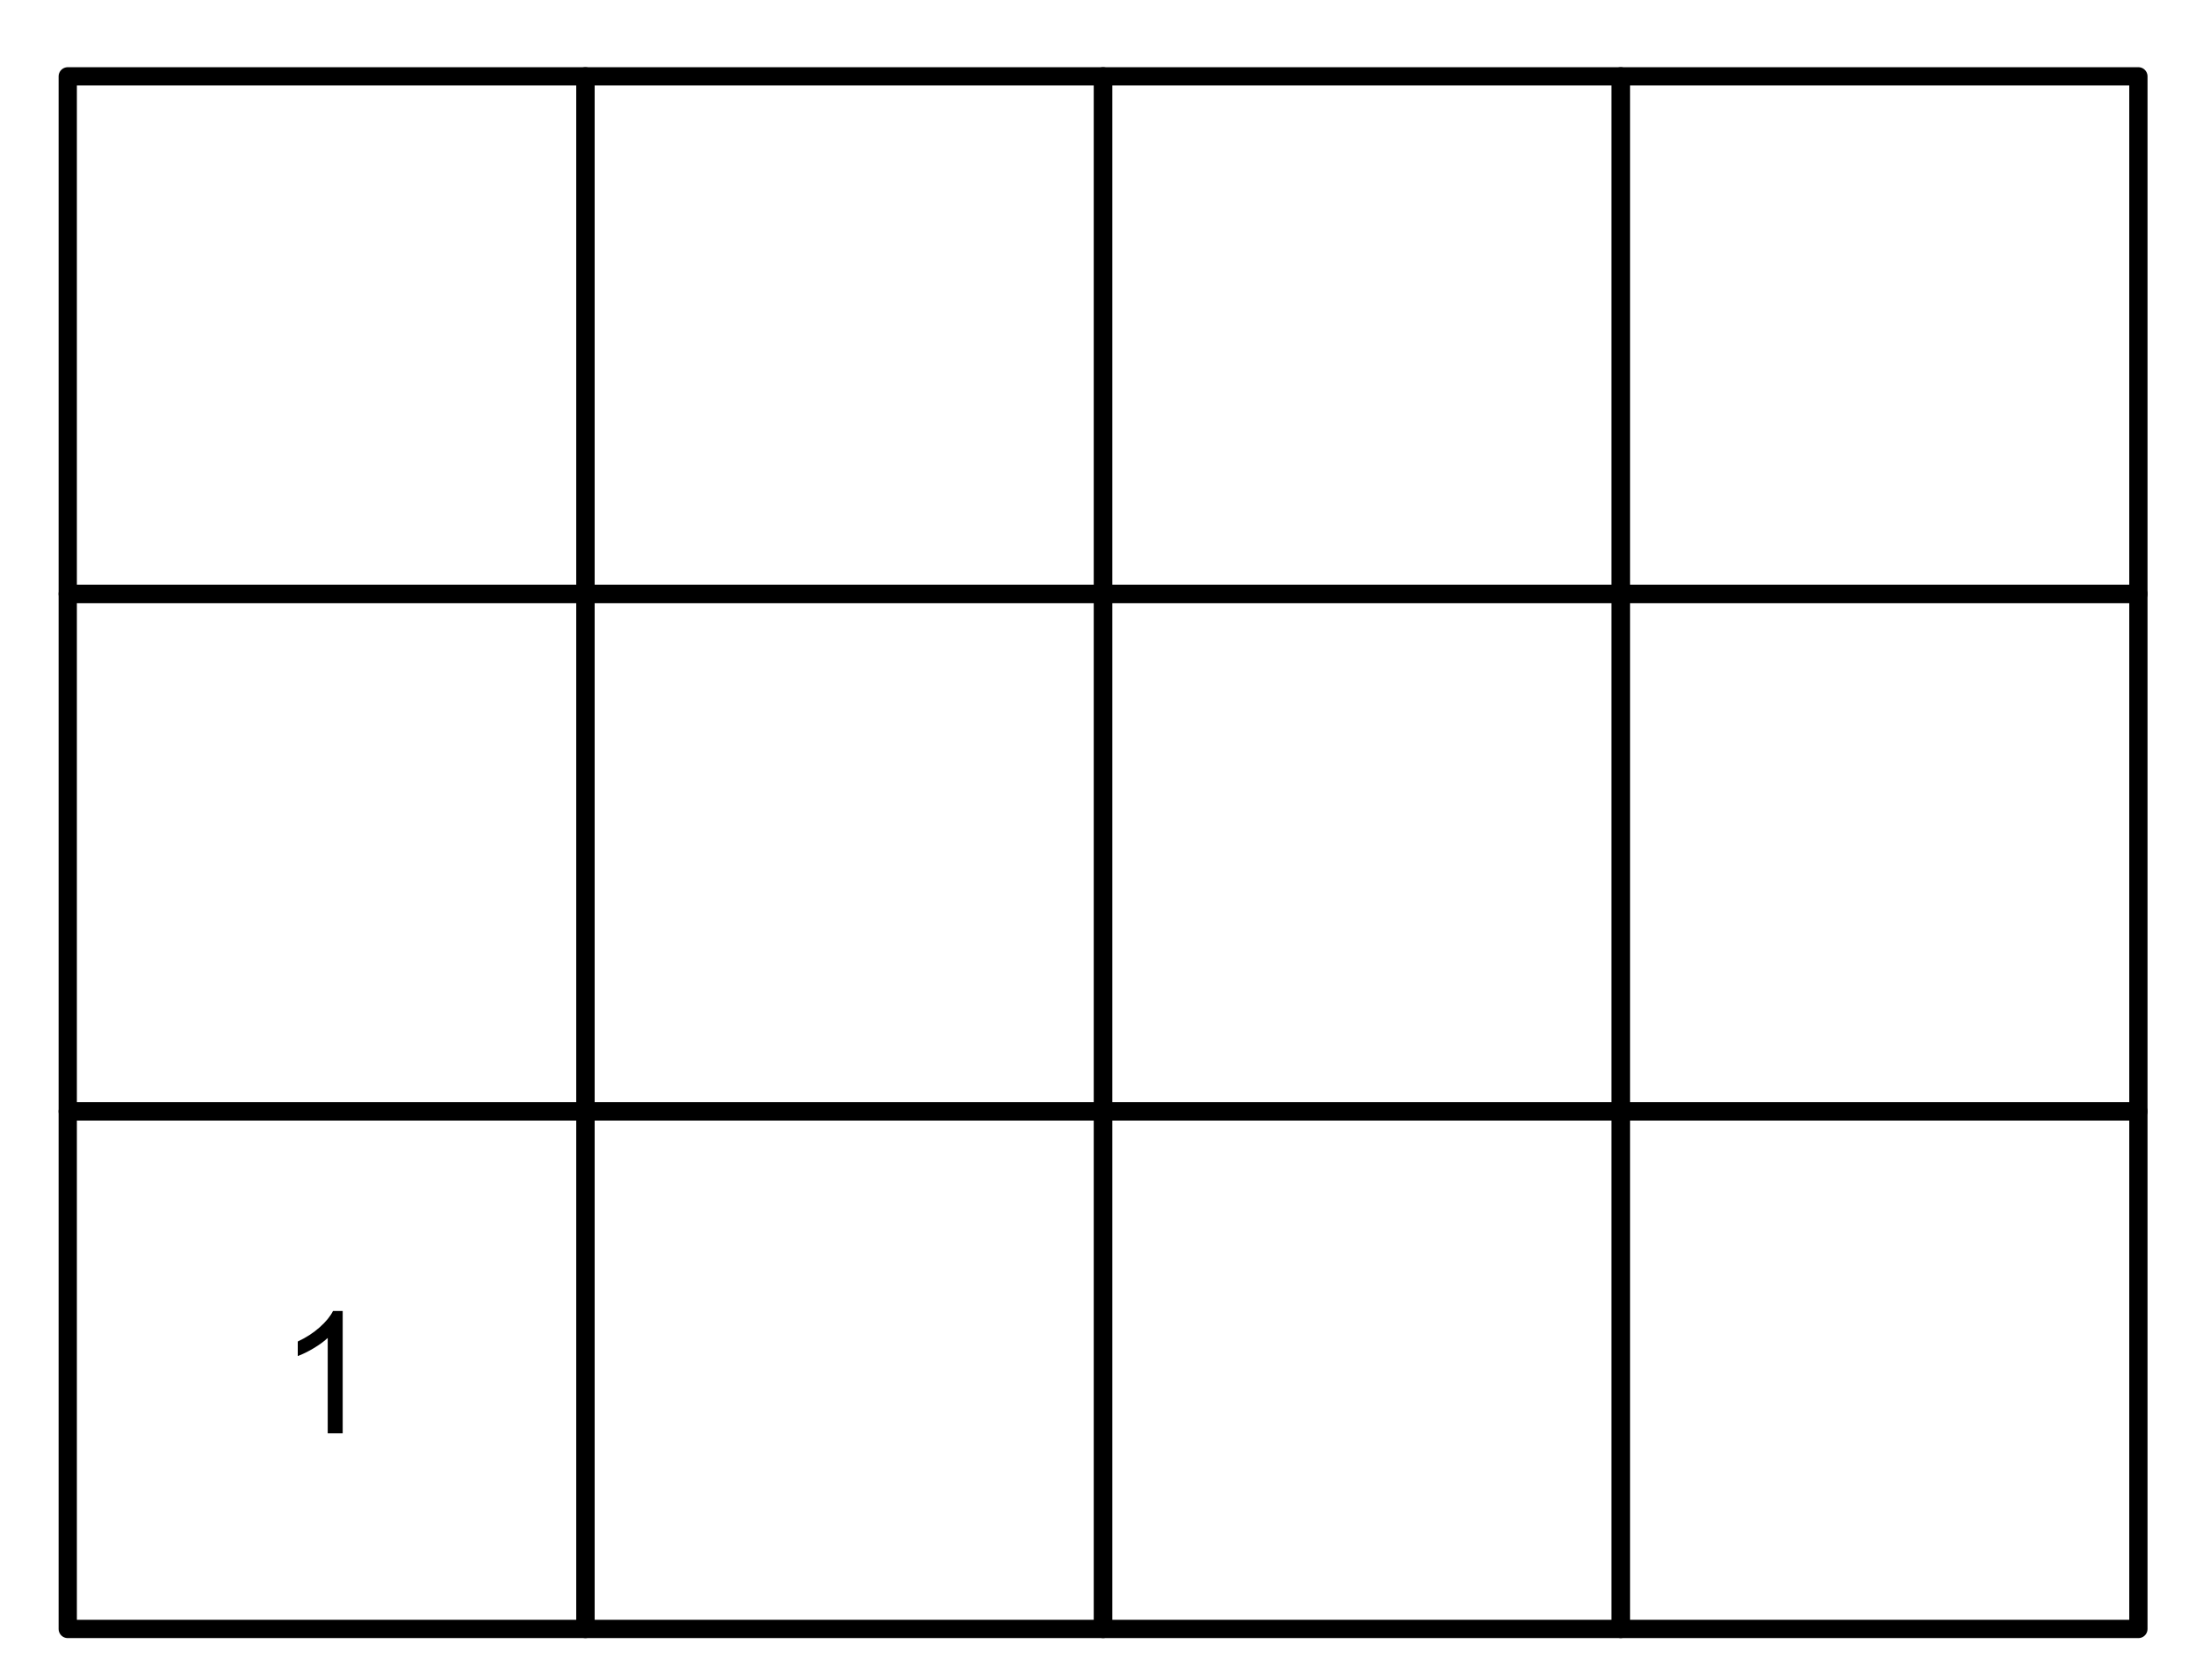
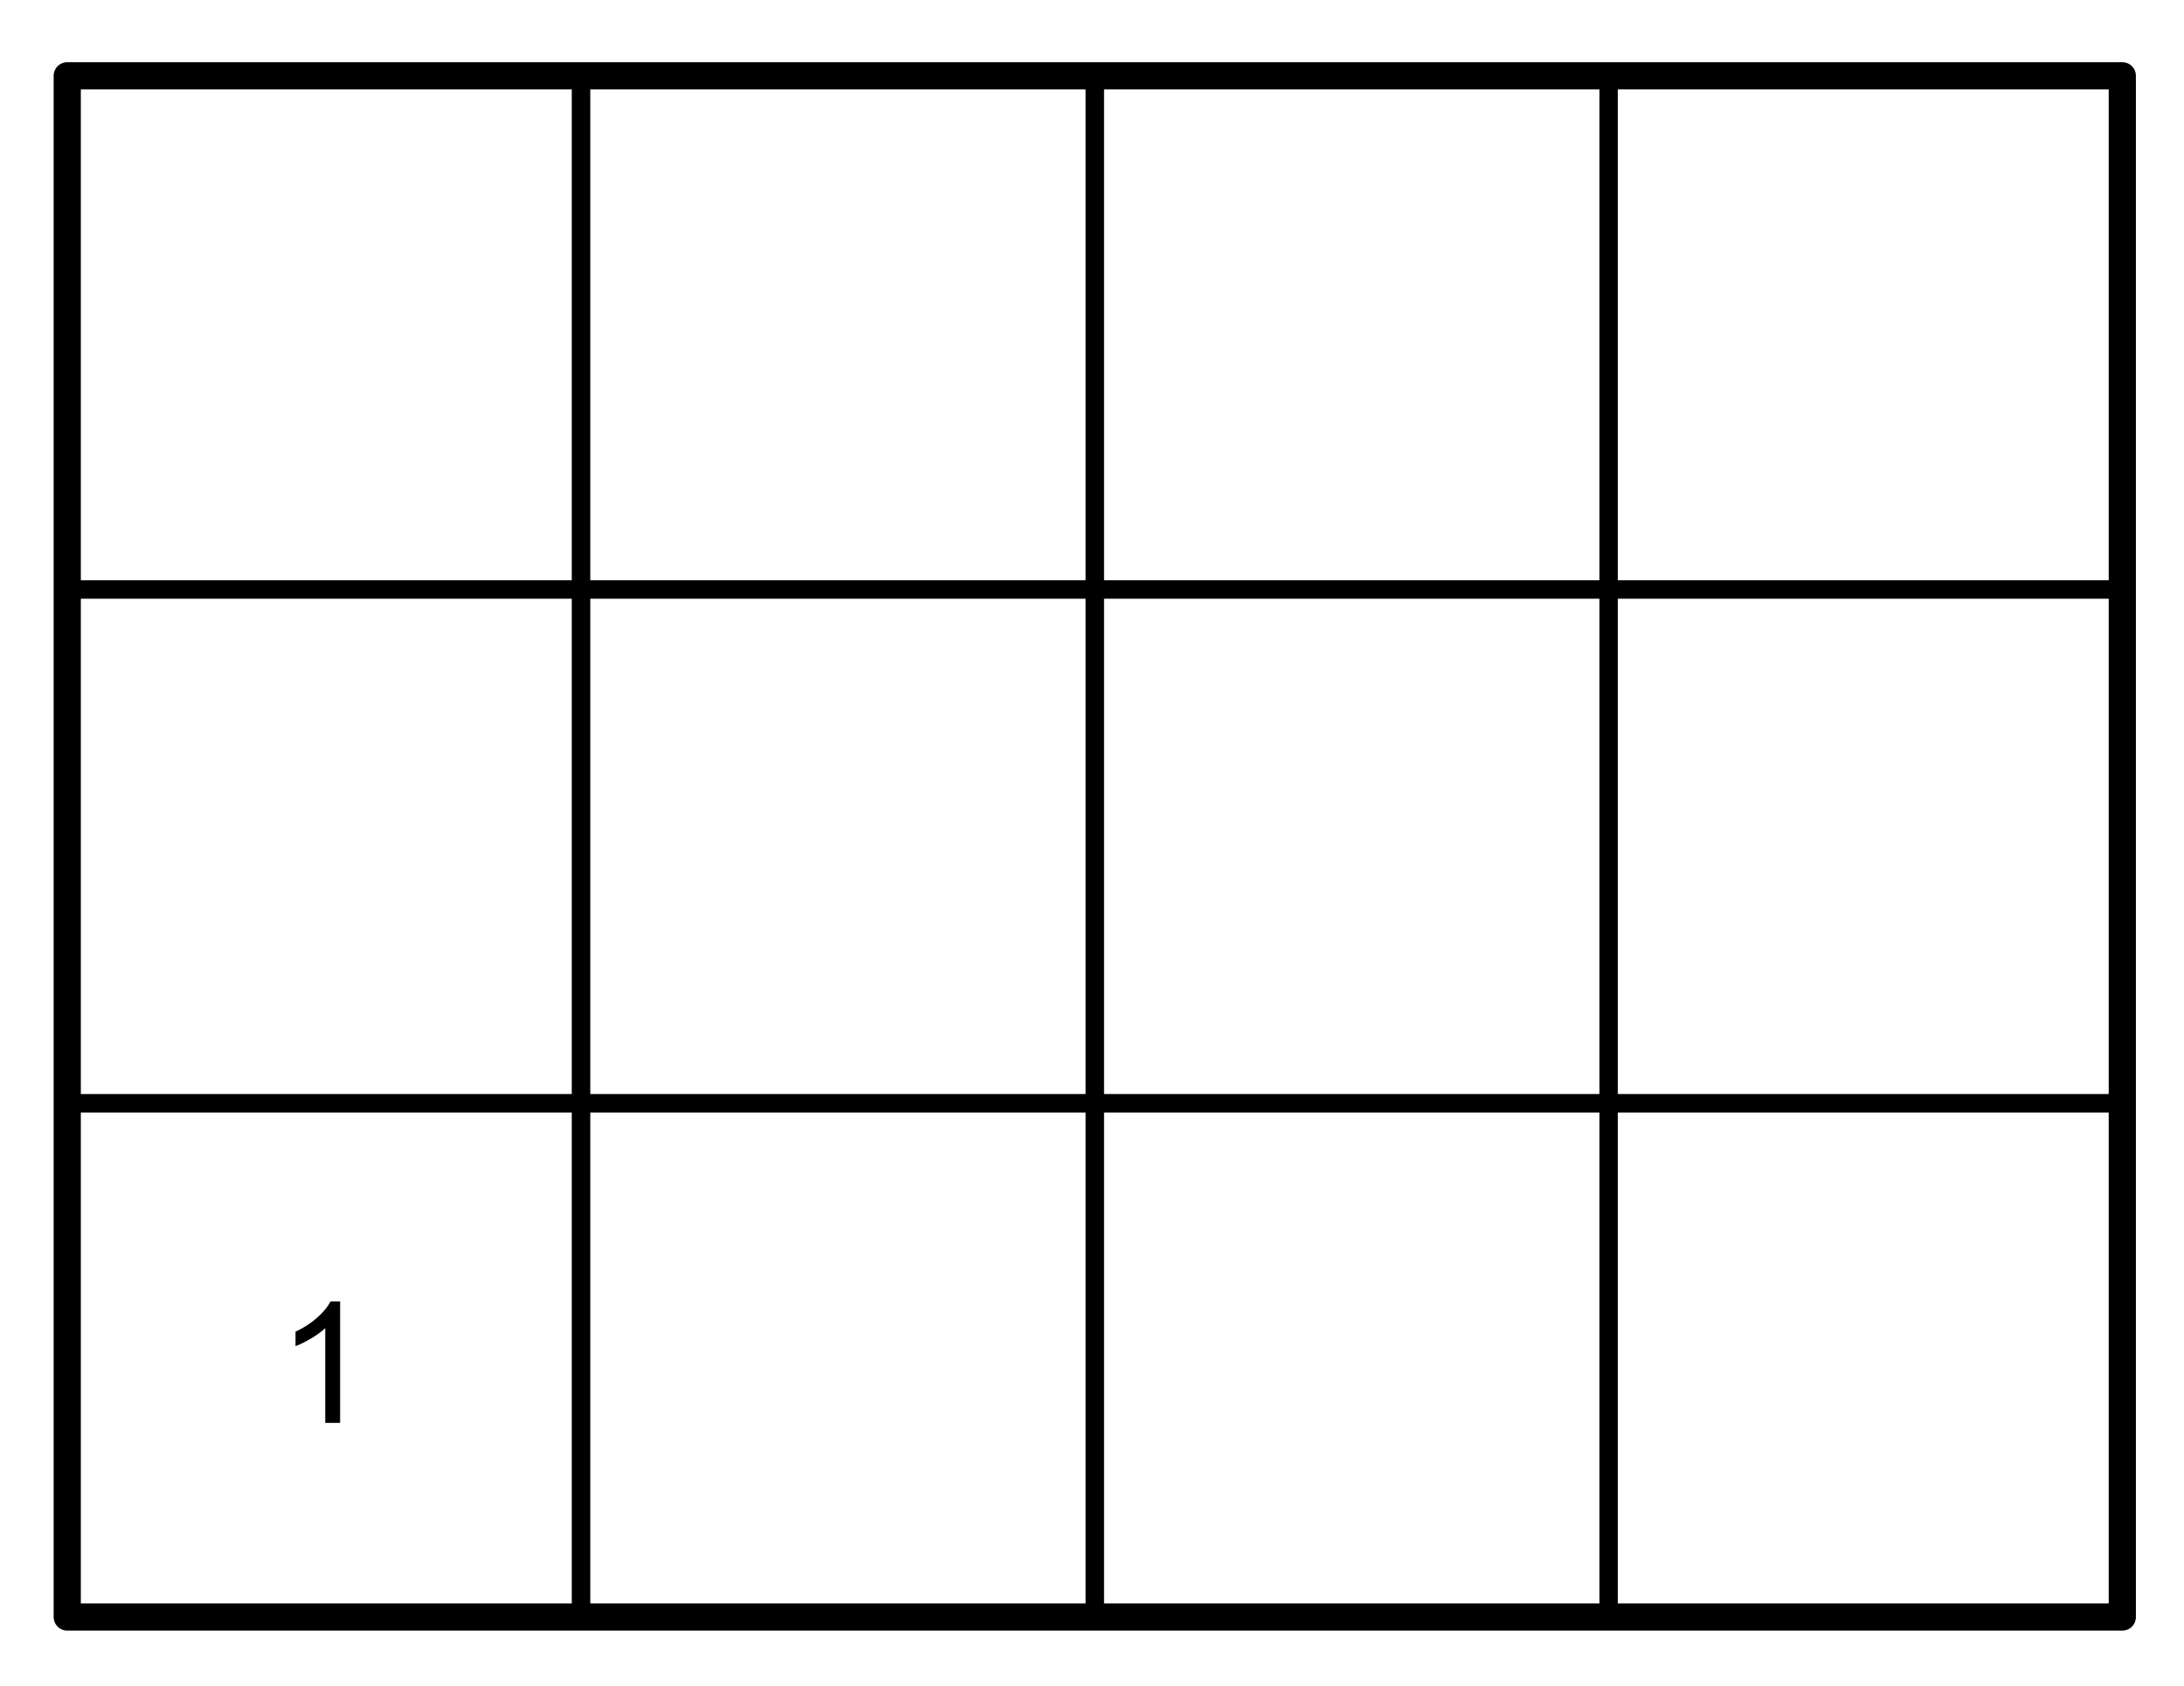
- <svg xmlns="http://www.w3.org/2000/svg" version="1.1" viewBox="0.0 0.0 240.501 184.0" fill="none" stroke="none" stroke-linecap="square" stroke-miterlimit="10">
+ <svg xmlns="http://www.w3.org/2000/svg" version="1.1" viewBox="0.0 0.0 241.0 186.0" fill="none" stroke="none" stroke-linecap="square" stroke-miterlimit="10">
  <clipPath id="p.0">
-     <path d="m0 0l240.501 0l0 184.0l-240.501 0l0 -184.0z" clip-rule="nonzero" />
+     <path d="m0 0l241.0 0l0 186.0l-241.0 0l0 -186.0z" clip-rule="nonzero" />
  </clipPath>
  <g clip-path="url(#p.0)">
-     <path fill="#000000" fill-opacity="0.0" d="m0 0l240.501 0l0 184.0l-240.501 0z" fill-rule="evenodd" />
+     <path fill="#000000" fill-opacity="0.0" d="m0 0l241.0 0l0 186.0l-241.0 0z" fill-rule="evenodd" />
    <path fill="#000000" fill-opacity="0.0" d="m7.42 8.362l56.693 0l0 56.693l-56.693 0z" fill-rule="evenodd" />
    <path stroke="#000000" stroke-width="2.0" stroke-linejoin="round" stroke-linecap="butt" d="m7.42 8.362l56.693 0l0 56.693l-56.693 0z" fill-rule="evenodd" />
    <path fill="#000000" fill-opacity="0.0" d="m177.499 8.362l56.693 0l0 56.693l-56.693 0z" fill-rule="evenodd" />
    <path stroke="#000000" stroke-width="2.0" stroke-linejoin="round" stroke-linecap="butt" d="m177.499 8.362l56.693 0l0 56.693l-56.693 0z" fill-rule="evenodd" />
    <path fill="#000000" fill-opacity="0.0" d="m120.806 8.362l56.693 0l0 56.693l-56.693 0z" fill-rule="evenodd" />
    <path stroke="#000000" stroke-width="2.0" stroke-linejoin="round" stroke-linecap="butt" d="m120.806 8.362l56.693 0l0 56.693l-56.693 0z" fill-rule="evenodd" />
    <path fill="#000000" fill-opacity="0.0" d="m64.113 8.362l56.693 0l0 56.693l-56.693 0z" fill-rule="evenodd" />
    <path stroke="#000000" stroke-width="2.0" stroke-linejoin="round" stroke-linecap="butt" d="m64.113 8.362l56.693 0l0 56.693l-56.693 0z" fill-rule="evenodd" />
    <path fill="#000000" fill-opacity="0.0" d="m7.42 65.055l56.693 0l0 56.693l-56.693 0z" fill-rule="evenodd" />
    <path stroke="#000000" stroke-width="2.0" stroke-linejoin="round" stroke-linecap="butt" d="m7.42 65.055l56.693 0l0 56.693l-56.693 0z" fill-rule="evenodd" />
    <path fill="#000000" fill-opacity="0.0" d="m177.499 65.055l56.693 0l0 56.693l-56.693 0z" fill-rule="evenodd" />
    <path stroke="#000000" stroke-width="2.0" stroke-linejoin="round" stroke-linecap="butt" d="m177.499 65.055l56.693 0l0 56.693l-56.693 0z" fill-rule="evenodd" />
    <path fill="#000000" fill-opacity="0.0" d="m120.806 65.055l56.693 0l0 56.693l-56.693 0z" fill-rule="evenodd" />
    <path stroke="#000000" stroke-width="2.0" stroke-linejoin="round" stroke-linecap="butt" d="m120.806 65.055l56.693 0l0 56.693l-56.693 0z" fill-rule="evenodd" />
    <path fill="#000000" fill-opacity="0.0" d="m64.113 65.055l56.693 0l0 56.693l-56.693 0z" fill-rule="evenodd" />
    <path stroke="#000000" stroke-width="2.0" stroke-linejoin="round" stroke-linecap="butt" d="m64.113 65.055l56.693 0l0 56.693l-56.693 0z" fill-rule="evenodd" />
    <path fill="#000000" fill-opacity="0.0" d="m7.42 121.748l56.693 0l0 56.693l-56.693 0z" fill-rule="evenodd" />
    <path stroke="#000000" stroke-width="2.0" stroke-linejoin="round" stroke-linecap="butt" d="m7.42 121.748l56.693 0l0 56.693l-56.693 0z" fill-rule="evenodd" />
    <path fill="#000000" d="m37.532 157.014l-1.641 0l0 -10.453q-0.594 0.562 -1.562 1.141q-0.953 0.562 -1.719 0.844l0 -1.594q1.375 -0.641 2.406 -1.562q1.031 -0.922 1.453 -1.781l1.062 0l0 13.406z" fill-rule="nonzero" />
    <path fill="#000000" fill-opacity="0.0" d="m177.499 121.748l56.693 0l0 56.693l-56.693 0z" fill-rule="evenodd" />
    <path stroke="#000000" stroke-width="2.0" stroke-linejoin="round" stroke-linecap="butt" d="m177.499 121.748l56.693 0l0 56.693l-56.693 0z" fill-rule="evenodd" />
    <path fill="#000000" fill-opacity="0.0" d="m120.806 121.748l56.693 0l0 56.693l-56.693 0z" fill-rule="evenodd" />
    <path stroke="#000000" stroke-width="2.0" stroke-linejoin="round" stroke-linecap="butt" d="m120.806 121.748l56.693 0l0 56.693l-56.693 0z" fill-rule="evenodd" />
    <path fill="#000000" fill-opacity="0.0" d="m64.113 121.748l56.693 0l0 56.693l-56.693 0z" fill-rule="evenodd" />
    <path stroke="#000000" stroke-width="2.0" stroke-linejoin="round" stroke-linecap="butt" d="m64.113 121.748l56.693 0l0 56.693l-56.693 0z" fill-rule="evenodd" />
+     <path fill="#000000" fill-opacity="0.0" d="m7.42 8.362l226.772 0l0 170.079l-226.772 0z" fill-rule="evenodd" />
+     <path stroke="#000000" stroke-width="3.0" stroke-linejoin="round" stroke-linecap="butt" d="m7.42 8.362l226.772 0l0 170.079l-226.772 0z" fill-rule="evenodd" />
  </g>
</svg>
